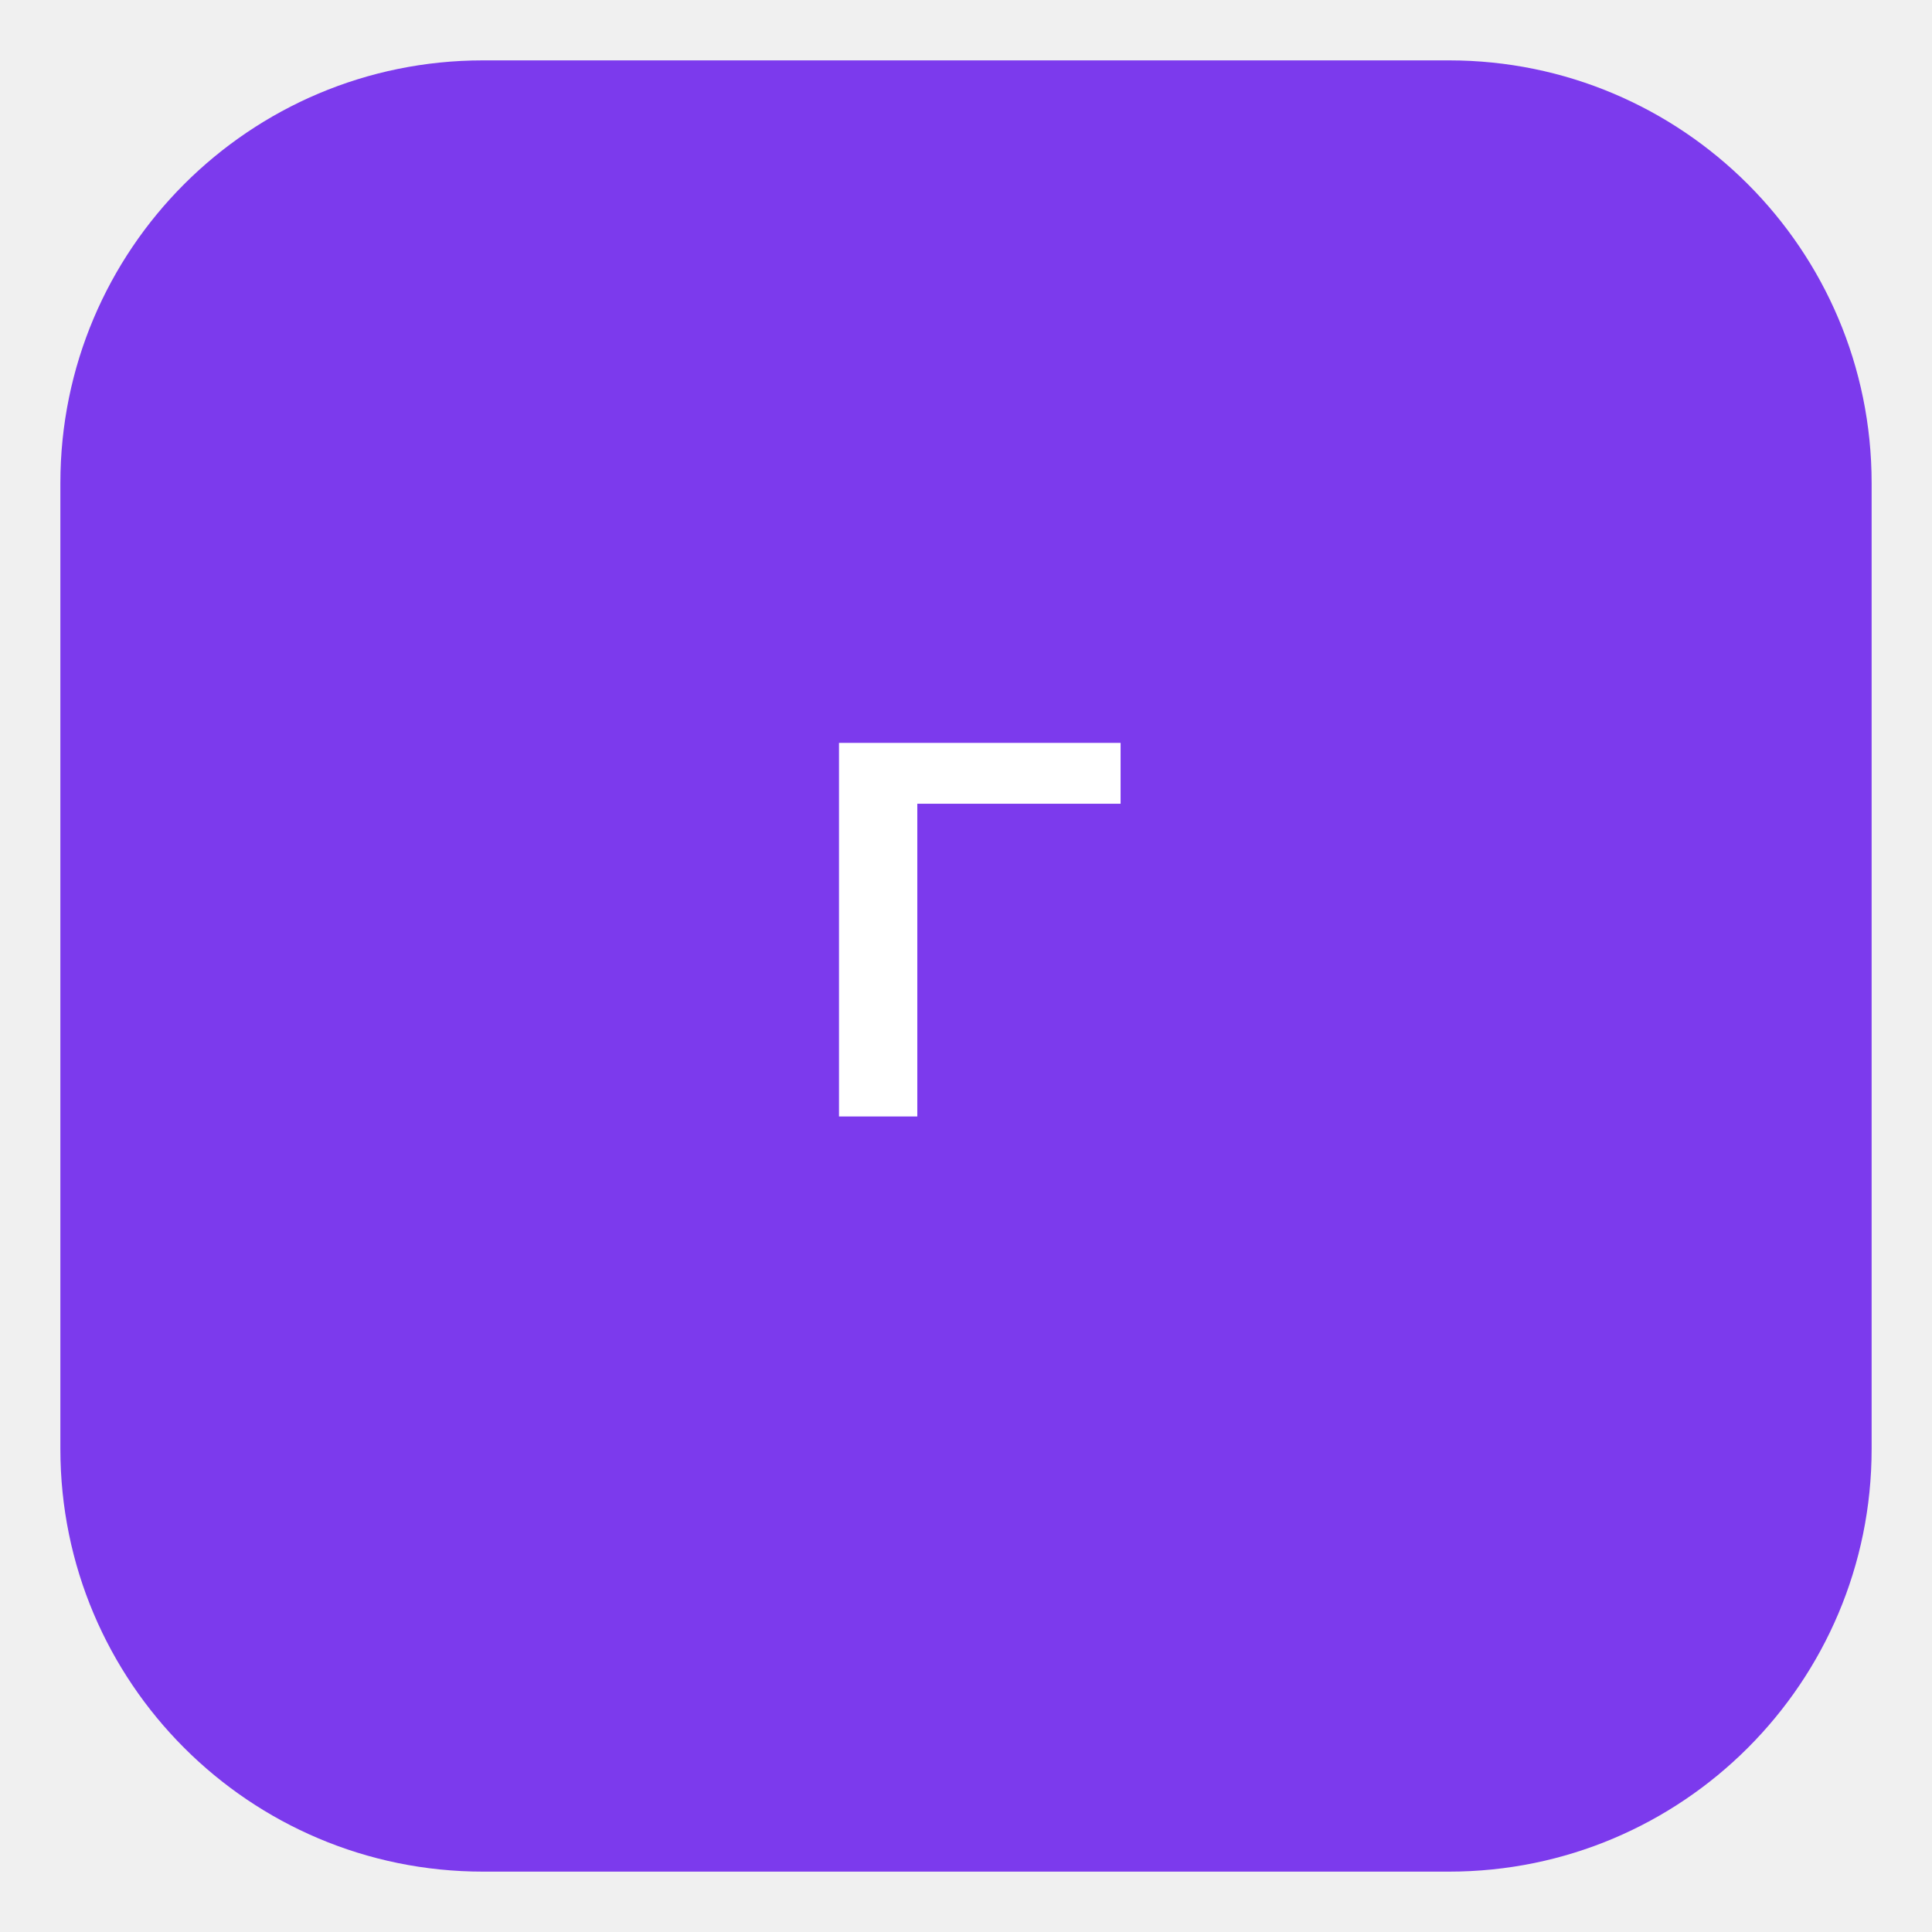
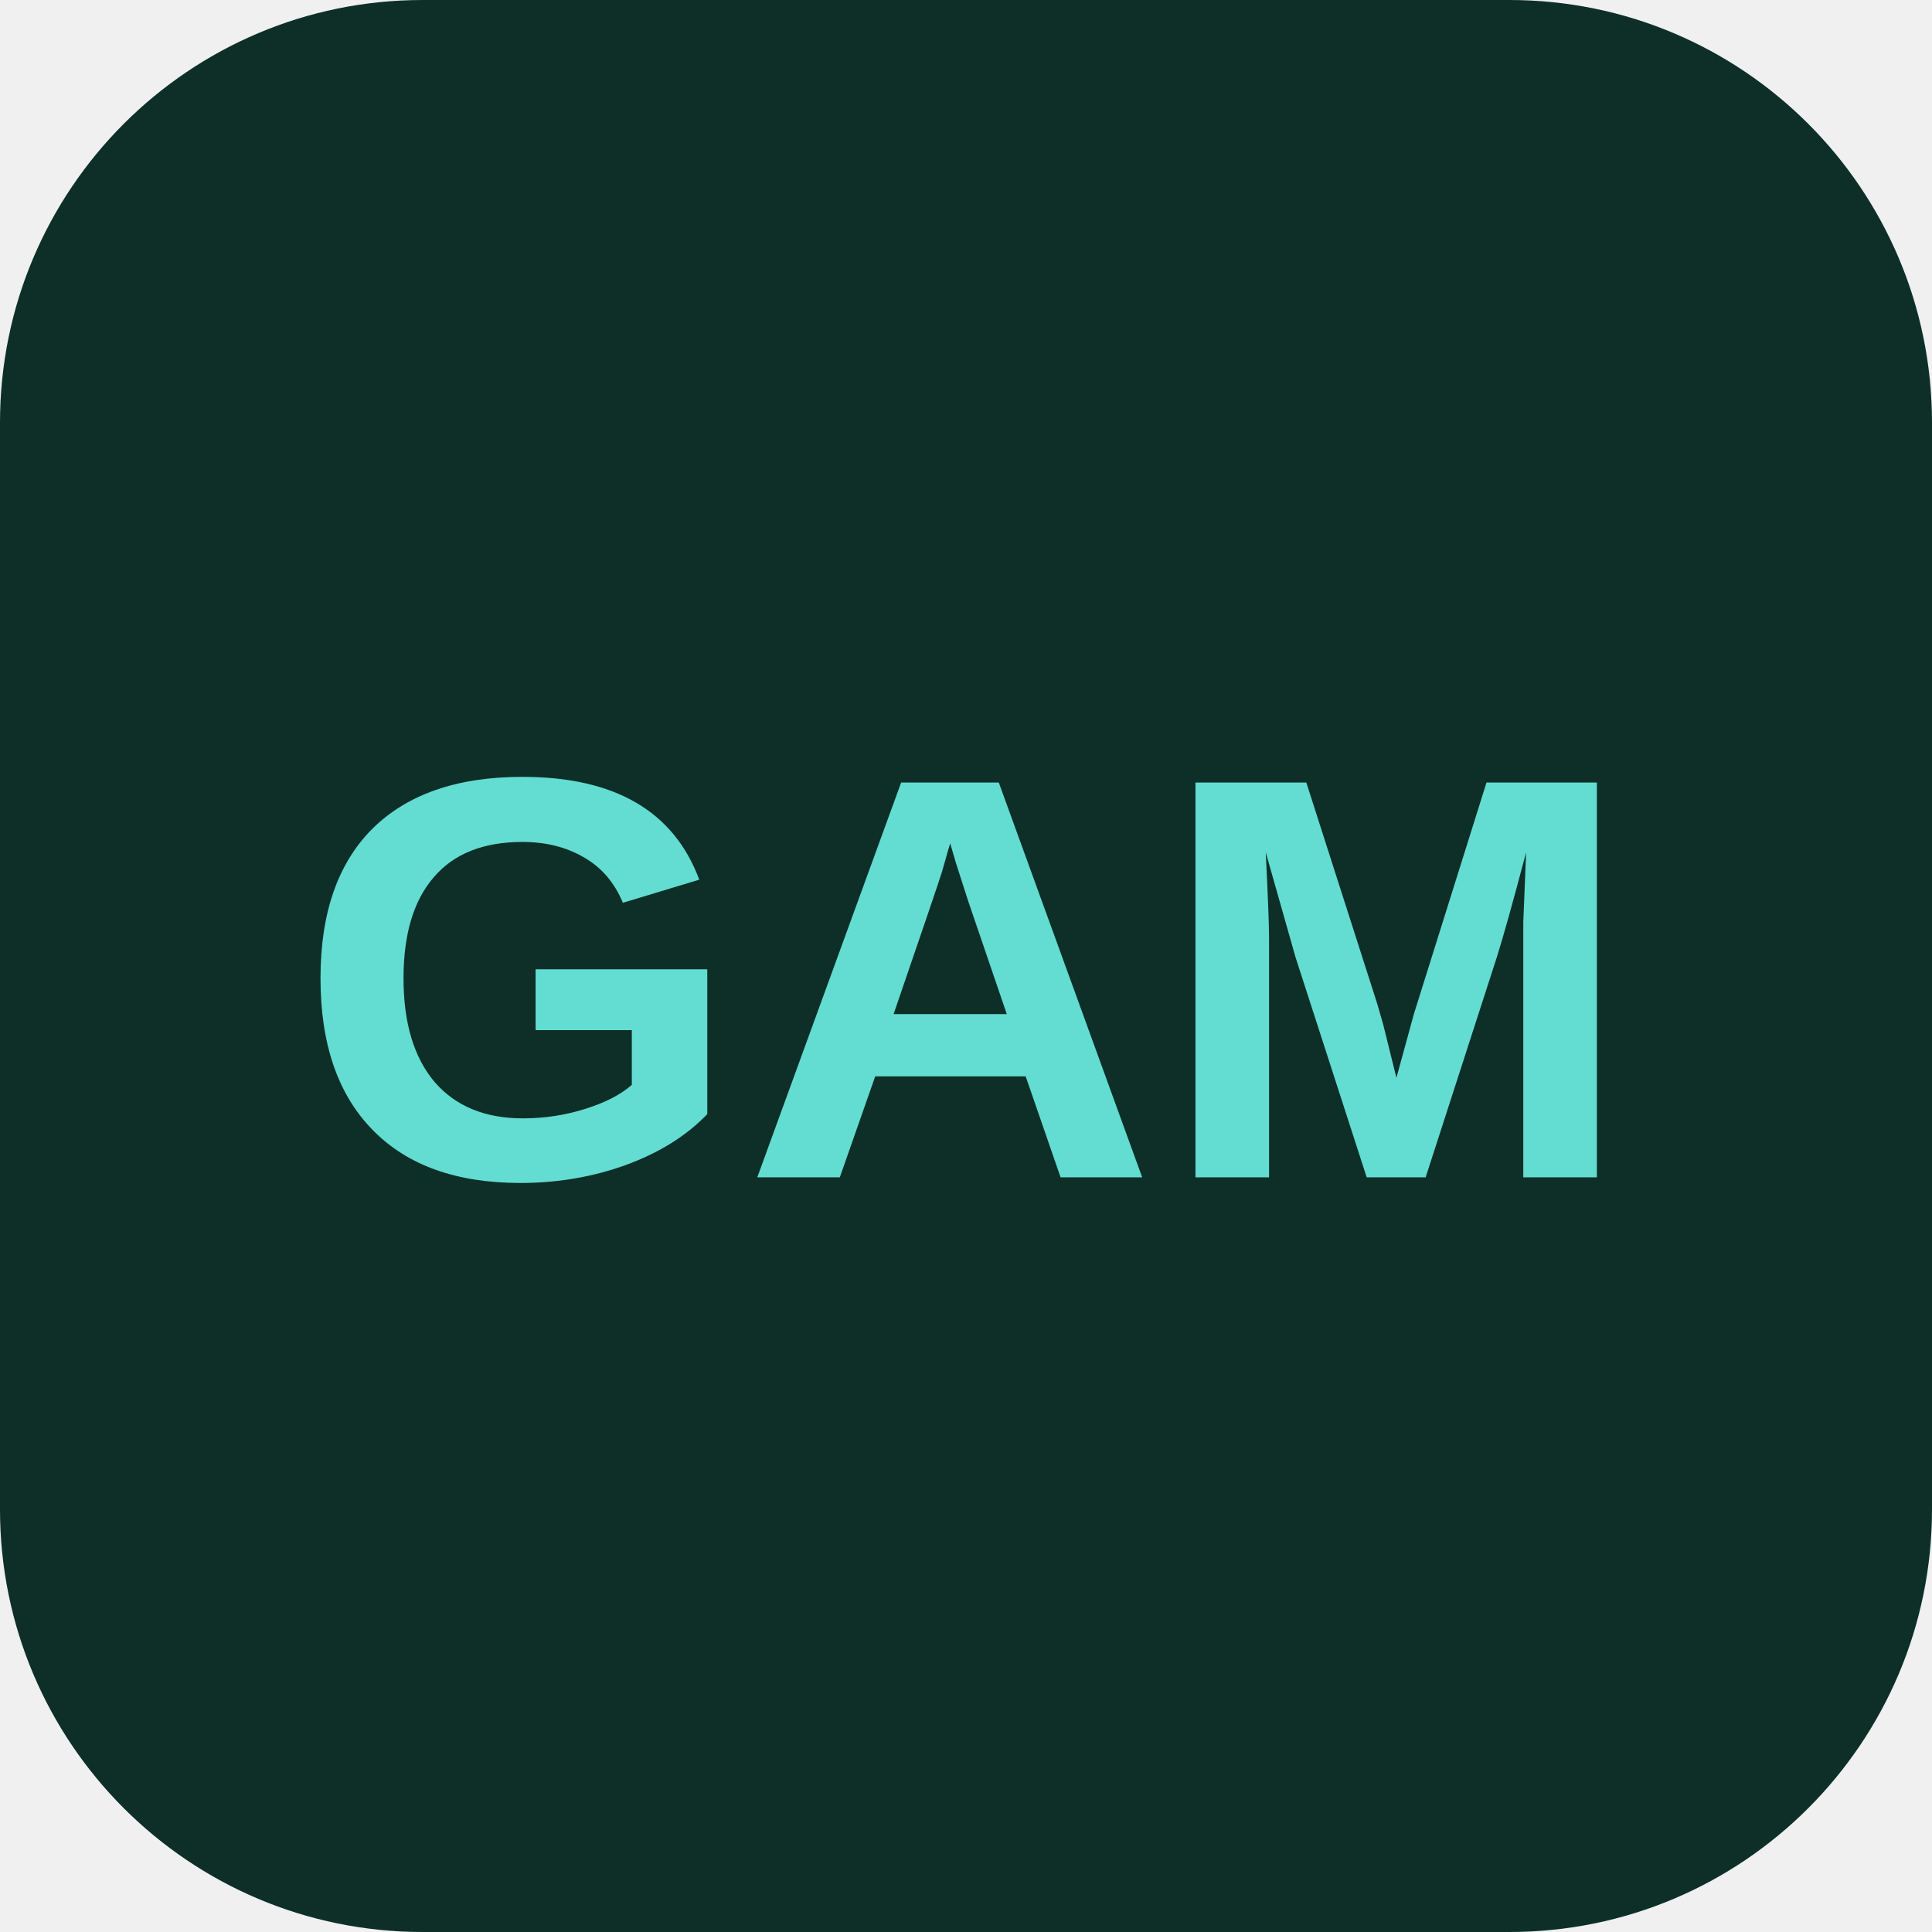
- <svg xmlns="http://www.w3.org/2000/svg" role="img" viewBox="0 0 64 64">
-   <rect x="2" y="2" width="60" height="60" rx="14" fill="#7C3AED" />
-   <text x="32" y="37" fill="#FFFFFF" text-anchor="middle" font-family="Arial,Helvetica,sans-serif" font-size="18" font-weight="800">Γ</text>
+ <svg xmlns="http://www.w3.org/2000/svg" viewBox="0 0 64 64">
+   <rect width="64" height="64" rx="14" fill="#0d2f28" />
+   <text x="32" y="39" text-anchor="middle" font-family="Arial" font-size="19" font-weight="700" fill="#63ddd1">GAM</text>
</svg>
